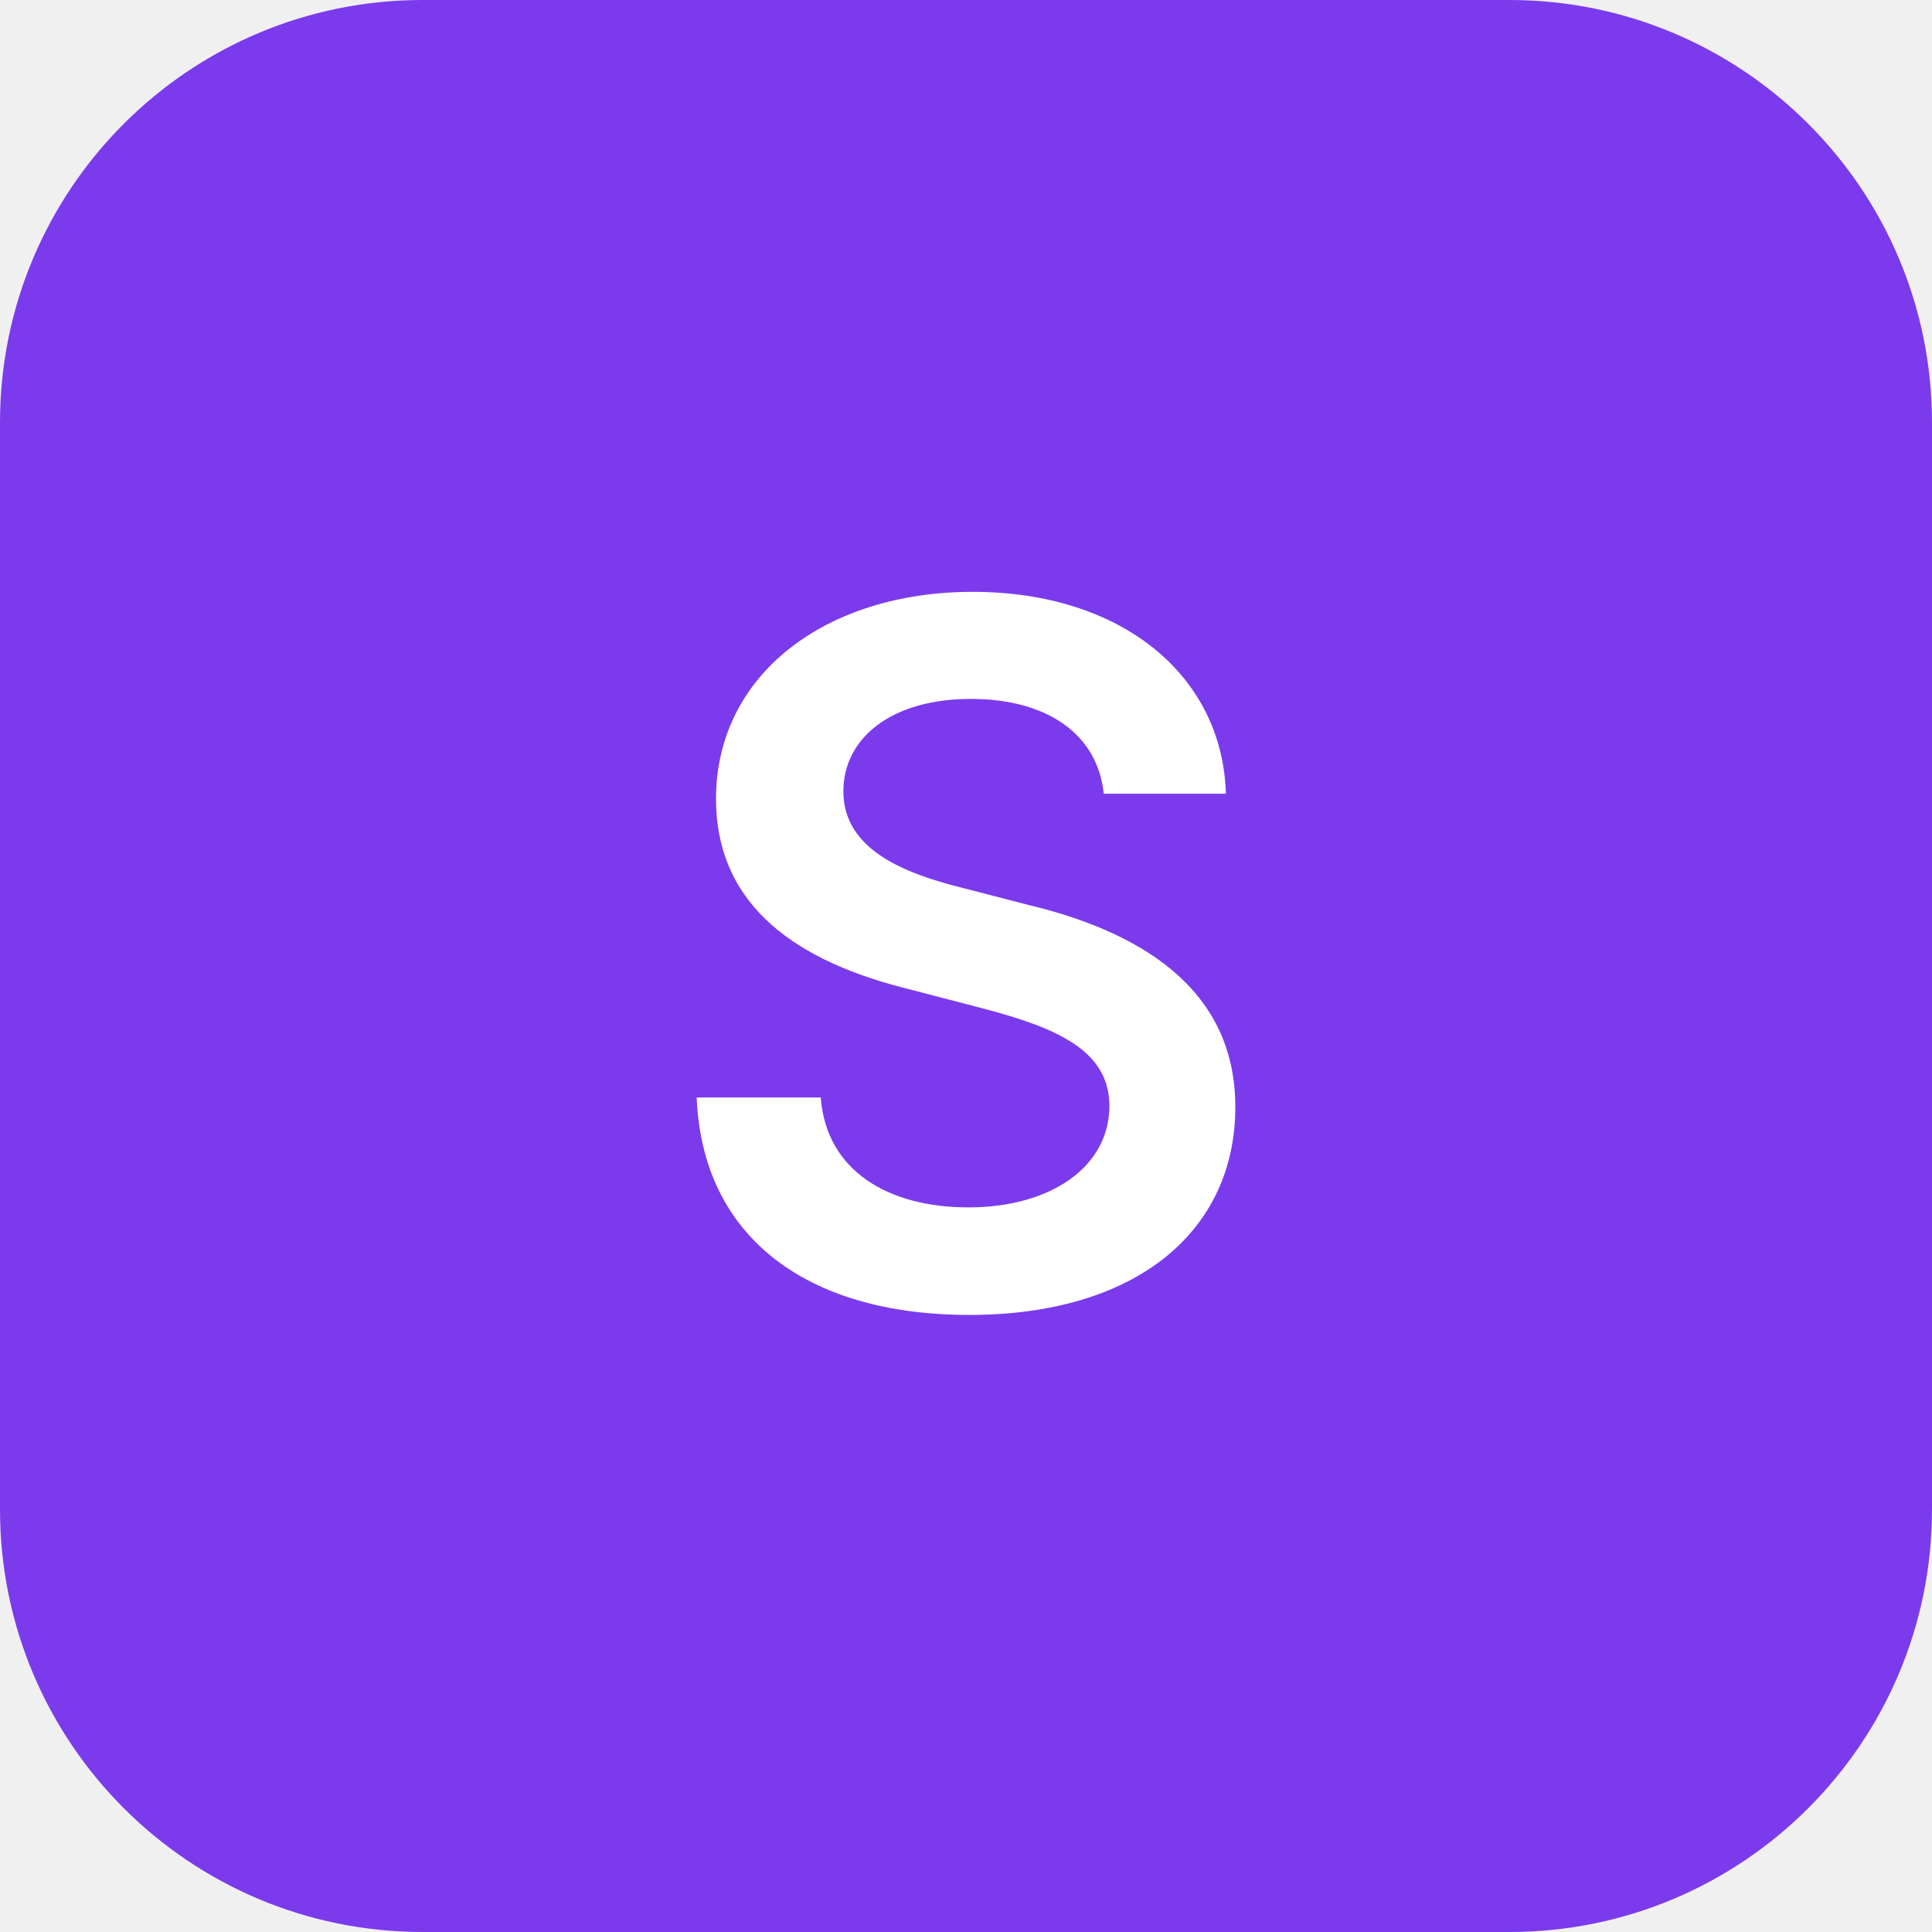
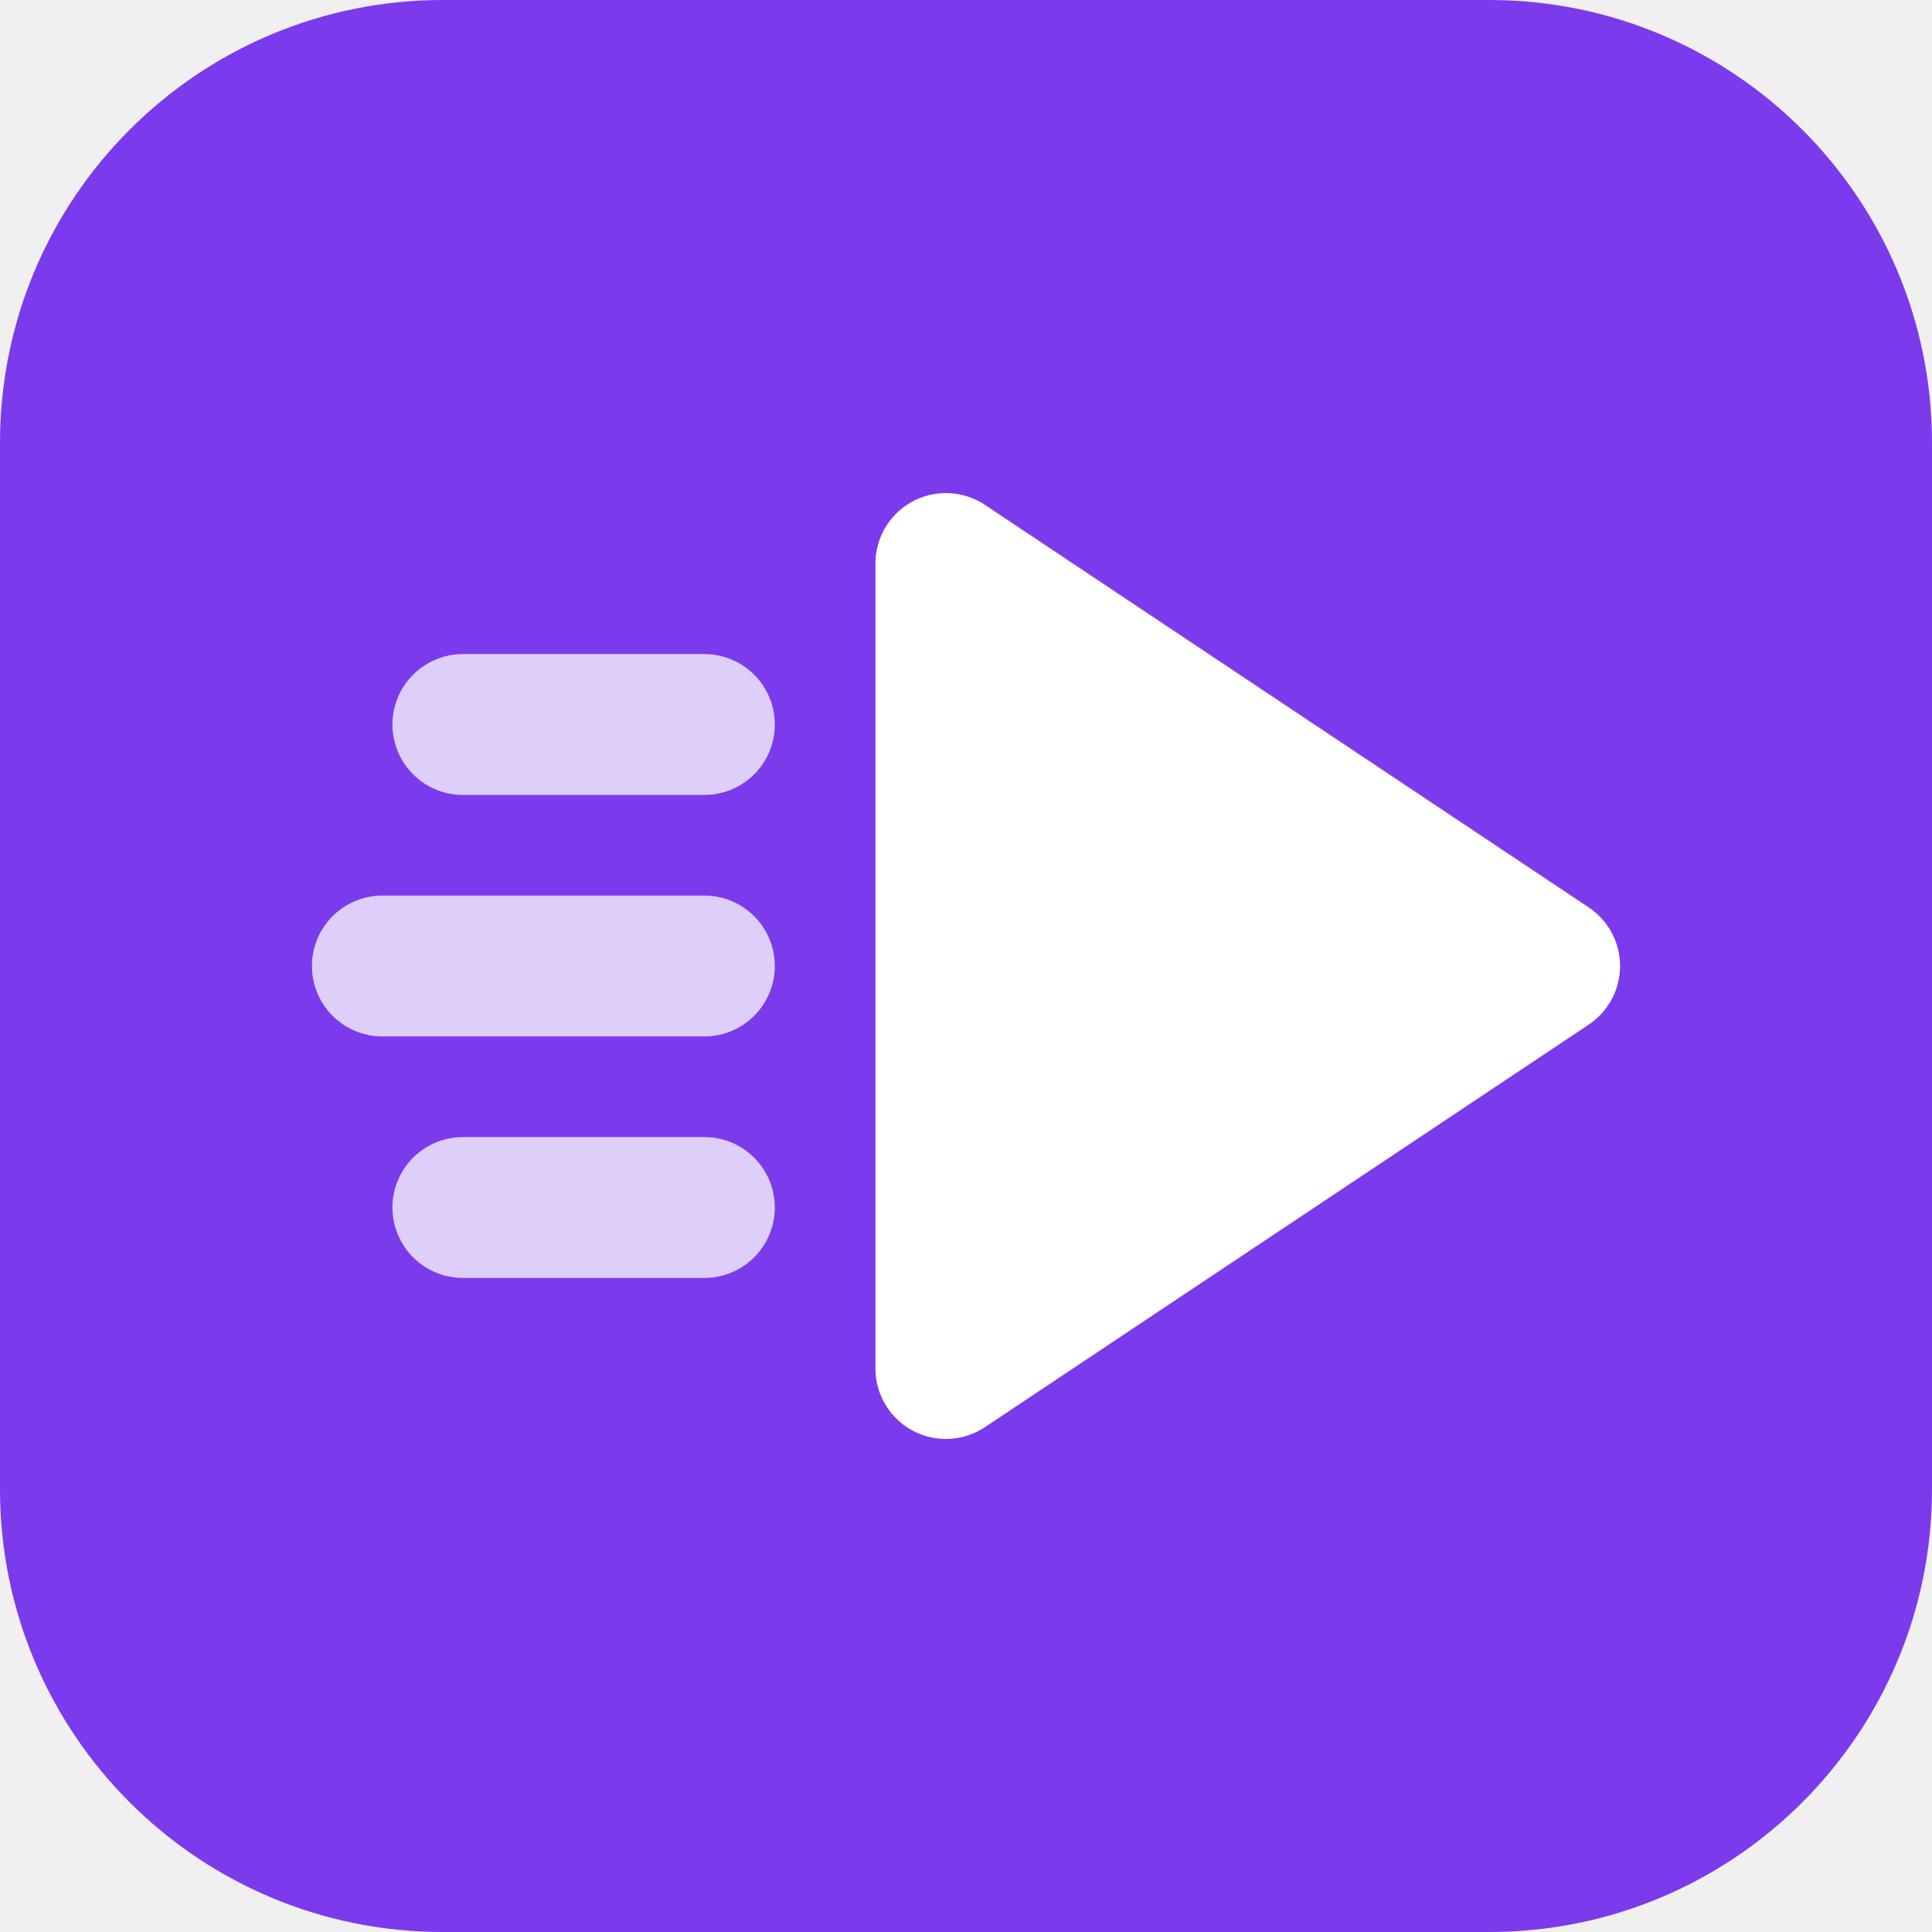
- <svg xmlns="http://www.w3.org/2000/svg" viewBox="0 0 64 64">
-   <rect width="64" height="64" rx="14" fill="#7c3aed" />
-   <text x="32" y="32" dy="0.35em" text-anchor="middle" font-family="ui-sans-serif, system-ui, -apple-system, sans-serif" font-size="32" font-weight="600" fill="#ffffff">S</text>
+ <svg xmlns="http://www.w3.org/2000/svg" viewBox="0 0 96 96">
+   <rect width="96" height="96" rx="22" fill="#7c3aed" />
+   <path d="M47 28 L77 48 L47 68 Z" fill="#fff" stroke="#fff" stroke-width="7" stroke-linejoin="round" />
+   <path d="M23 36 H35 M19 48 H35 M23 60 H35" stroke="#fff" stroke-opacity=".75" stroke-width="7" stroke-linecap="round" />
</svg>
